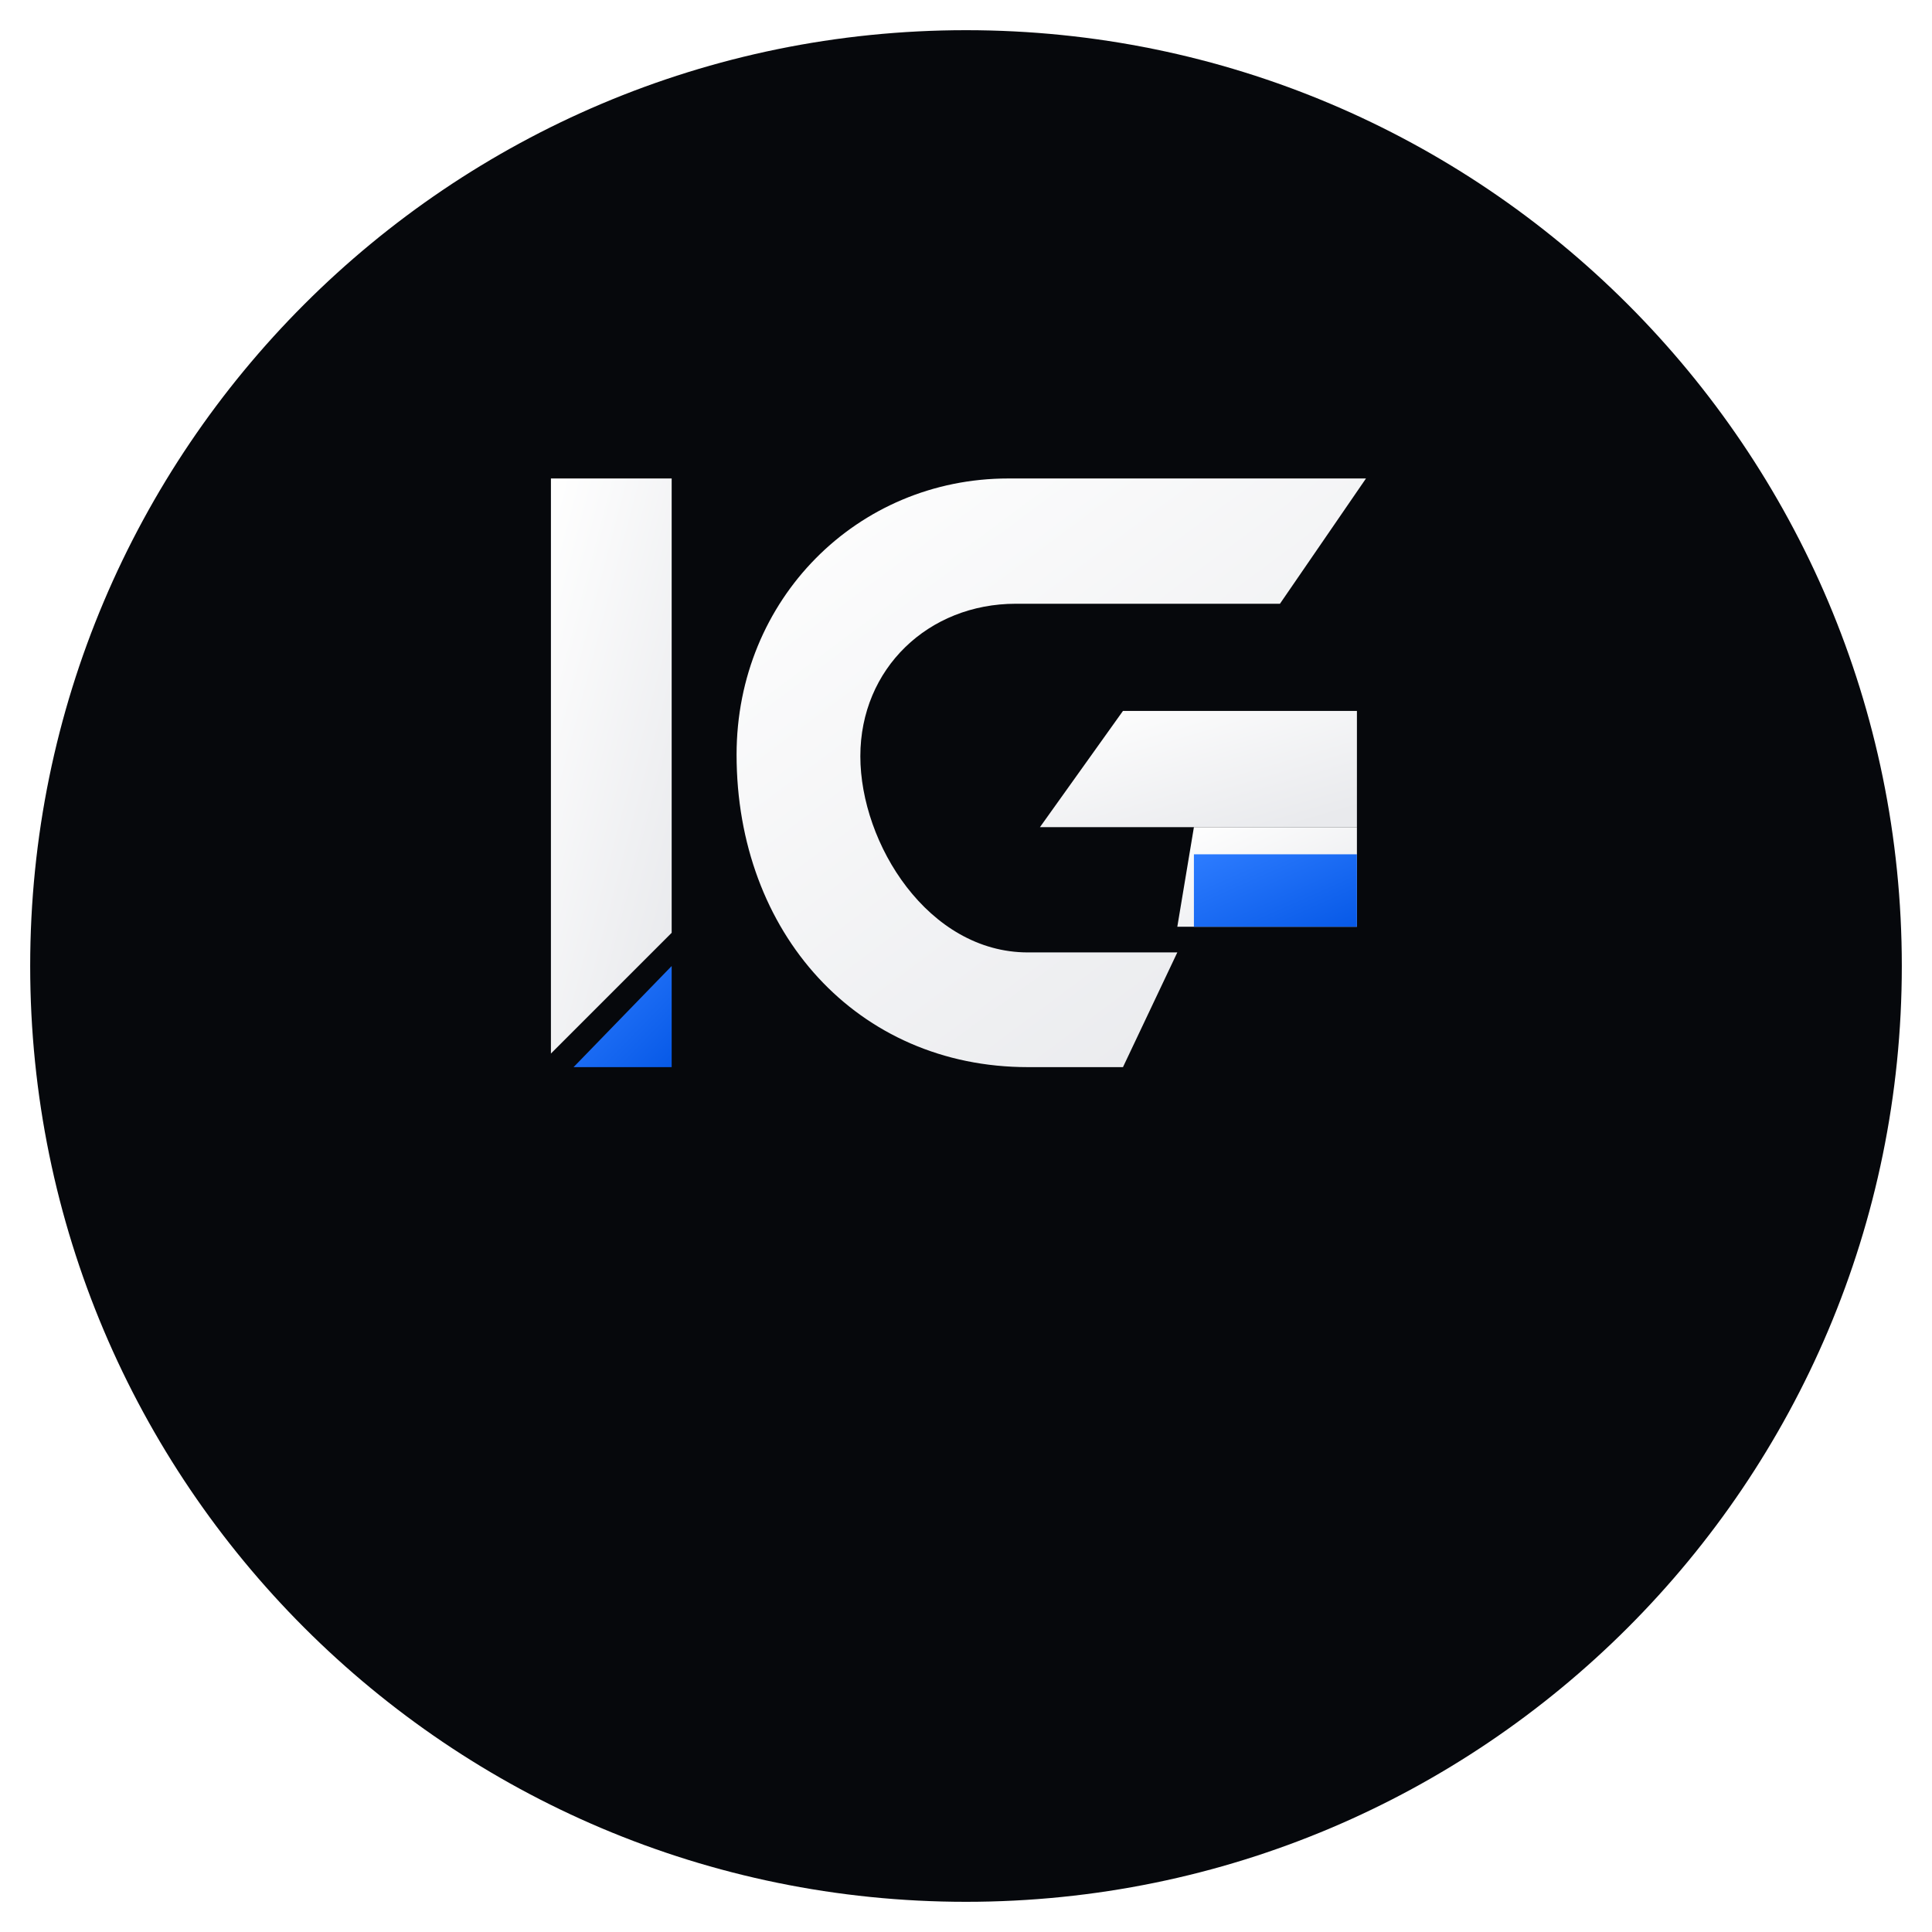
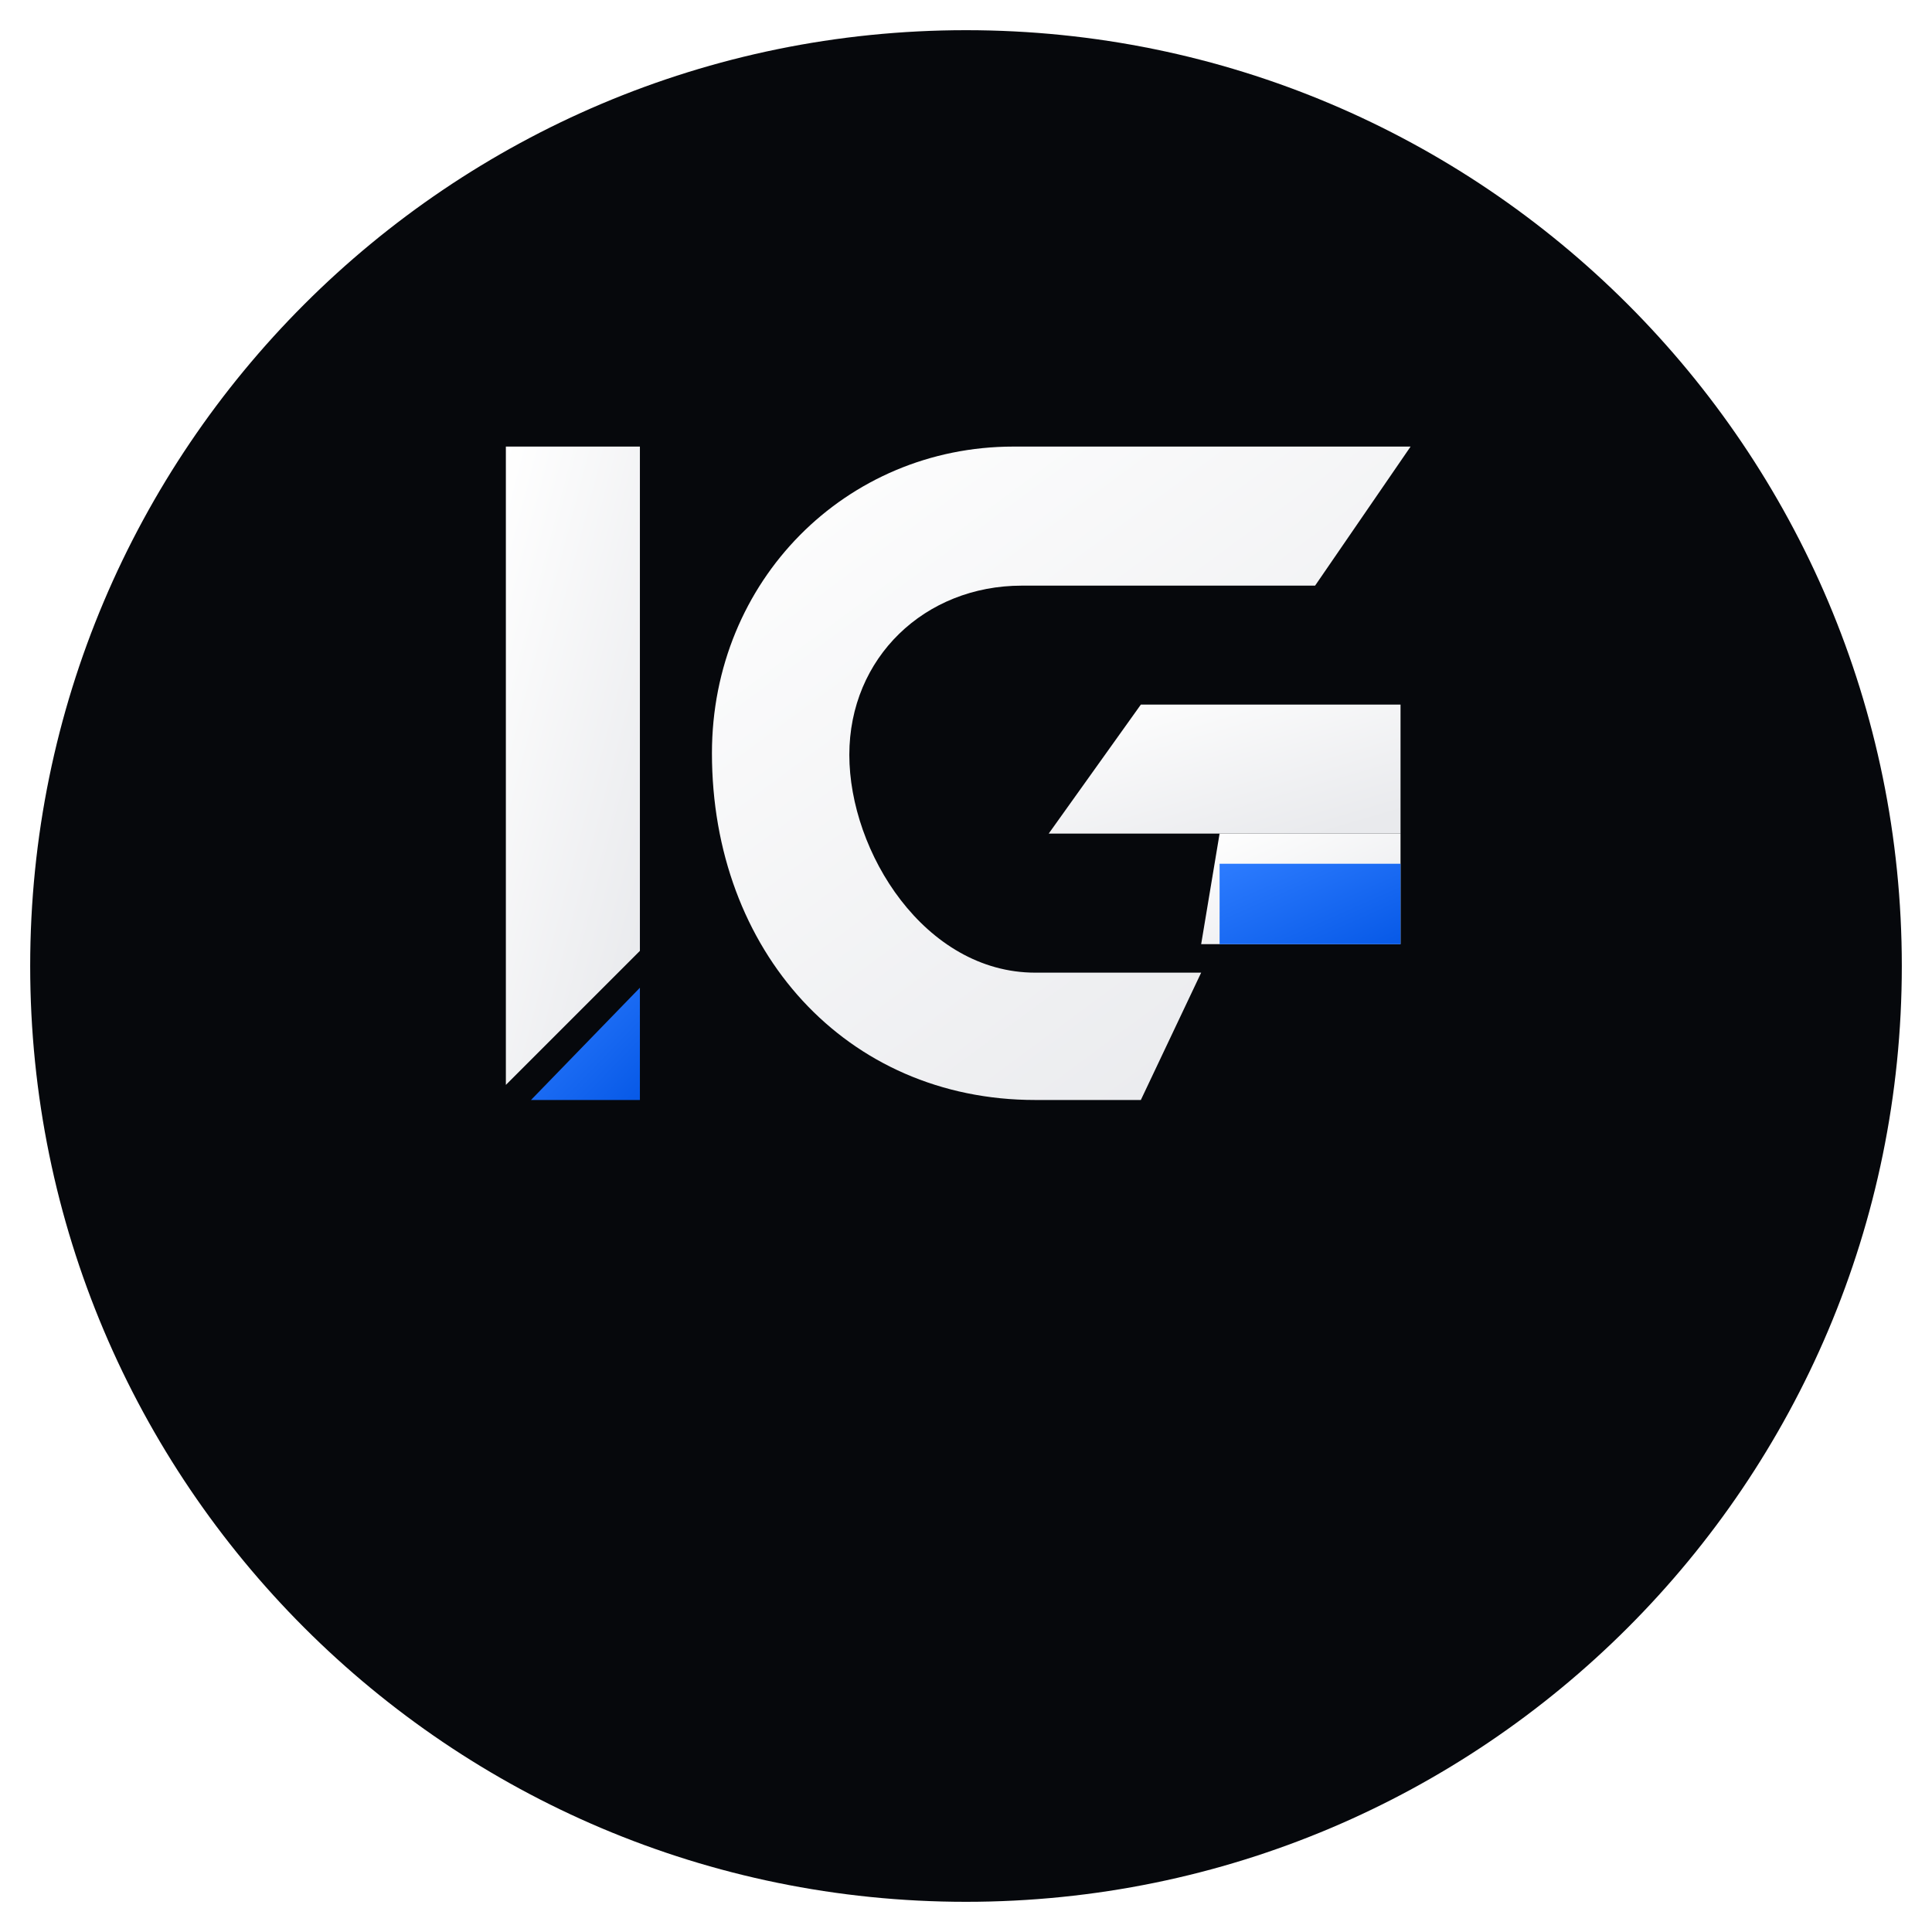
<svg xmlns="http://www.w3.org/2000/svg" viewBox="0 0 1280 1280" role="img" aria-label="IG">
  <defs>
    <linearGradient id="chrome" x1="0" y1="0" x2="0.8" y2="1">
      <stop stop-color="#fff" />
      <stop offset="1" stop-color="#e9eaed" />
    </linearGradient>
    <linearGradient id="electric-blue" x1="0" y1="0" x2="1" y2="1">
      <stop stop-color="#2d7cff" />
      <stop offset="1" stop-color="#0759e7" />
    </linearGradient>
  </defs>
  <circle cx="640" cy="640" r="620" fill="#06080c" />
-   <path fill="url(#chrome)" d="M365 317h80v301l-80 80z" />
-   <path fill="url(#electric-blue)" d="M380 707l65-67v67z" />
-   <path fill="url(#chrome)" d="M905 317l-57 83H673c-58 0-103 43-103 101s45 130 111 130h99l-36 76H681c-113 0-193-89-193-207 0-103 80-183 180-183z" />
-   <path fill="url(#chrome)" d="M744 471h155v77H689z" />
-   <path fill="url(#chrome)" d="M791 548h108v66H780z" />
-   <path fill="url(#electric-blue)" d="M791 566h108v48H791z" />
+   <g transform="translate(-70 -56) scale(1.11)">
+     <path fill="url(#chrome)" d="M365 317h80v301l-80 80z" />
+     <path fill="url(#electric-blue)" d="M380 707l65-67v67z" />
+     <path fill="url(#chrome)" d="M905 317l-57 83H673c-58 0-103 43-103 101s45 130 111 130h99l-36 76H681c-113 0-193-89-193-207 0-103 80-183 180-183z" />
+     <path fill="url(#chrome)" d="M744 471h155v77H689z" />
+     <path fill="url(#chrome)" d="M791 548h108v66H780z" />
+     <path fill="url(#electric-blue)" d="M791 566h108v48H791z" />
+   </g>
</svg>
